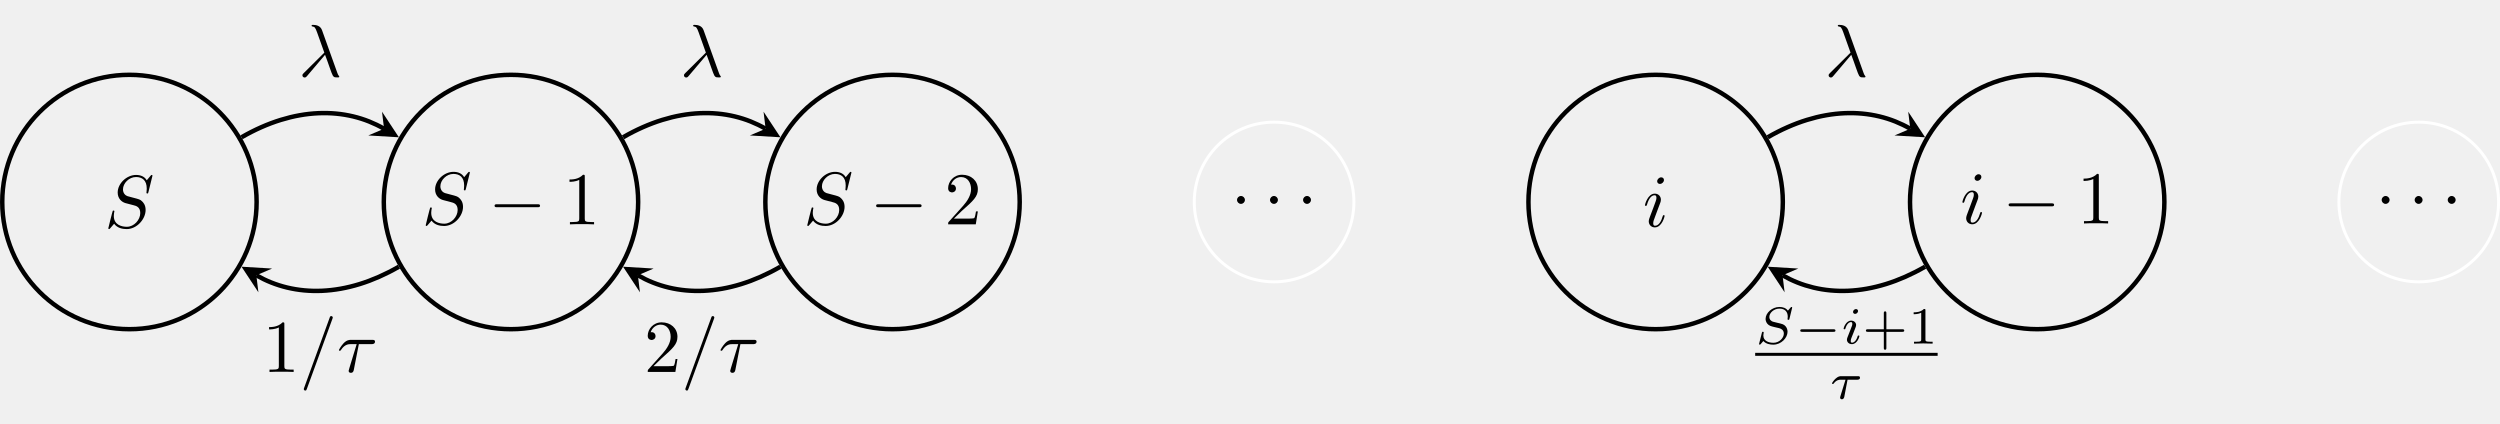
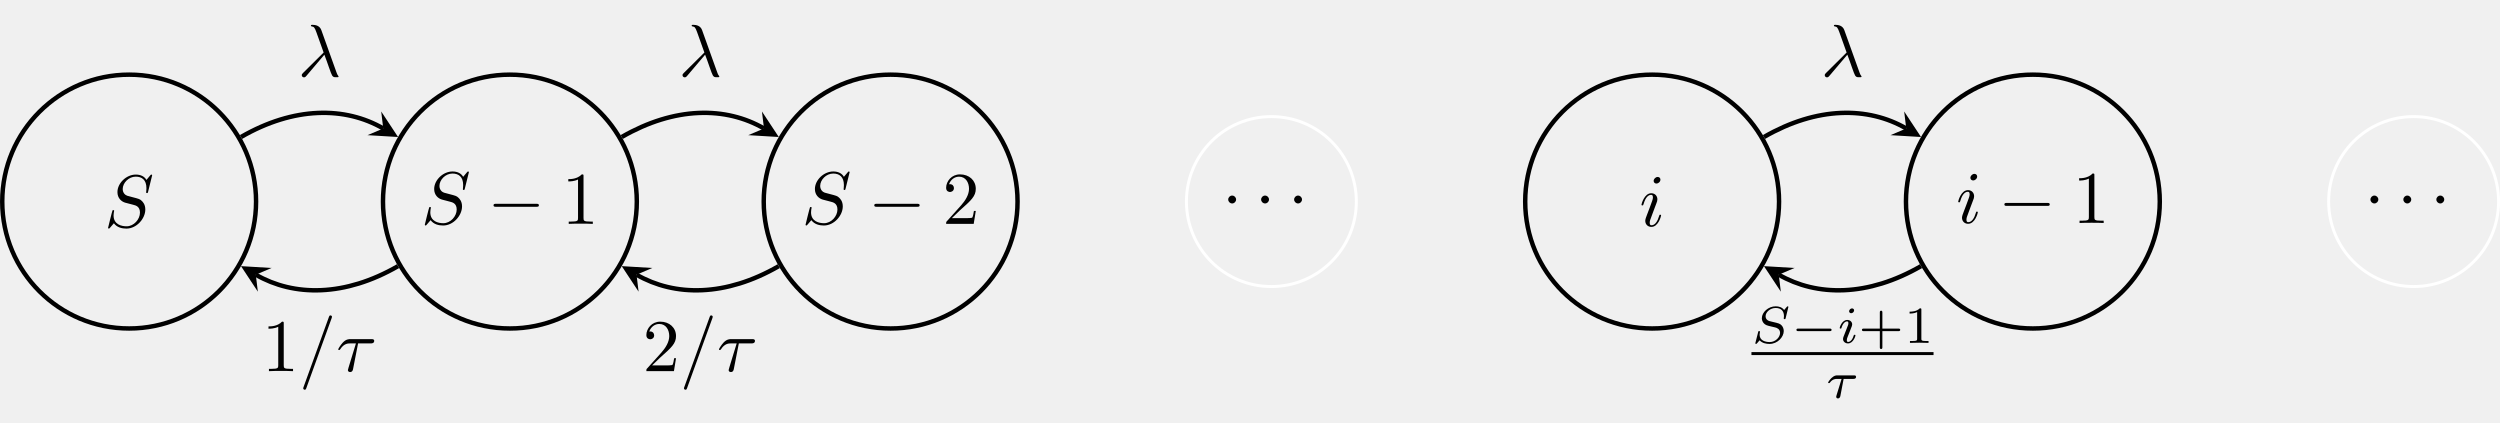
- <svg xmlns="http://www.w3.org/2000/svg" version="1.1" width="334.32pt" height="56.63pt" viewBox="0 -56.63 334.32 56.63">
+ <svg xmlns="http://www.w3.org/2000/svg" version="1.1" width="335.03pt" height="56.63pt" viewBox="0 -56.63 335.03 56.63">
  <g id="page1">
    <g transform="matrix(1 0 0 -1 0 0)">
      <path d="M34.316 29.617C34.316 39.012 26.699 46.625 17.309 46.625C7.914 46.625 .301 39.012 .301 29.617C.301 20.223 7.914 12.609 17.309 12.609C26.699 12.609 34.316 20.223 34.316 29.617Z" stroke="#000" fill="none" stroke-width=".598" />
      <path d="M20.39 33.136C20.39 33.166 20.37 33.236 20.28 33.236C20.231 33.236 20.221 33.226 20.101 33.086L19.623 32.518C19.364 32.987 18.846 33.236 18.198 33.236C16.933 33.236 15.738 32.09 15.738 30.885C15.738 30.078 16.266 29.62 16.774 29.47L17.84 29.191C18.208 29.102 18.756 28.952 18.756 28.136C18.756 27.239 17.939 26.303 16.963 26.303C16.326 26.303 15.22 26.522 15.22 27.757C15.22 27.996 15.27 28.235 15.28 28.295C15.29 28.335 15.3 28.345 15.3 28.365C15.3 28.464 15.23 28.474 15.18 28.474C15.13 28.474 15.111 28.464 15.081 28.434C15.041 28.395 14.483 26.123 14.483 26.093C14.483 26.034 14.533 25.994 14.592 25.994C14.642 25.994 14.652 26.004 14.772 26.143L15.26 26.711C15.688 26.133 16.366 25.994 16.943 25.994C18.298 25.994 19.473 27.319 19.473 28.554C19.473 29.241 19.135 29.58 18.985 29.719C18.756 29.948 18.607 29.988 17.72 30.217C17.501 30.277 17.142 30.377 17.053 30.397C16.784 30.486 16.445 30.775 16.445 31.303C16.445 32.11 17.242 32.957 18.188 32.957C19.015 32.957 19.623 32.528 19.623 31.413C19.623 31.094 19.583 30.915 19.583 30.855C19.583 30.845 19.583 30.755 19.703 30.755C19.802 30.755 19.812 30.785 19.852 30.955L20.39 33.136Z" />
      <path d="M85.34 29.617C85.34 39.012 77.727 46.625 68.332 46.625C58.938 46.625 51.324 39.012 51.324 29.617C51.324 20.223 58.938 12.609 68.332 12.609C77.727 12.609 85.34 20.223 85.34 29.617Z" stroke="#000" fill="none" stroke-width=".598" stroke-miterlimit="10" />
      <path d="M62.836 33.551C62.836 33.581 62.816 33.651 62.726 33.651C62.677 33.651 62.667 33.641 62.547 33.501L62.069 32.933C61.81 33.402 61.292 33.651 60.644 33.651C59.379 33.651 58.184 32.505 58.184 31.3C58.184 30.493 58.712 30.035 59.22 29.885L60.286 29.606C60.654 29.517 61.202 29.367 61.202 28.551C61.202 27.654 60.385 26.718 59.409 26.718C58.772 26.718 57.666 26.937 57.666 28.172C57.666 28.411 57.716 28.65 57.726 28.71C57.736 28.75 57.746 28.76 57.746 28.78C57.746 28.879 57.676 28.889 57.626 28.889C57.576 28.889 57.557 28.879 57.527 28.849C57.487 28.81 56.929 26.538 56.929 26.508C56.929 26.449 56.979 26.409 57.038 26.409C57.088 26.409 57.098 26.419 57.218 26.558L57.706 27.126C58.134 26.548 58.812 26.409 59.389 26.409C60.744 26.409 61.919 27.734 61.919 28.969C61.919 29.656 61.581 29.995 61.431 30.134C61.202 30.363 61.053 30.403 60.166 30.632C59.947 30.692 59.588 30.792 59.499 30.812C59.23 30.901 58.891 31.19 58.891 31.718C58.891 32.525 59.688 33.372 60.634 33.372C61.461 33.372 62.069 32.943 62.069 31.828C62.069 31.509 62.029 31.33 62.029 31.27C62.029 31.26 62.029 31.17 62.149 31.17C62.248 31.17 62.258 31.2 62.298 31.37L62.836 33.551Z" />
      <path d="M71.872 28.919C72.042 28.919 72.221 28.919 72.221 29.118C72.221 29.317 72.042 29.317 71.872 29.317H66.483C66.314 29.317 66.135 29.317 66.135 29.118C66.135 28.919 66.314 28.919 66.483 28.919H71.872Z" />
      <path d="M78.199 33.003C78.199 33.242 78.199 33.262 77.969 33.262C77.352 32.625 76.475 32.625 76.157 32.625V32.316C76.356 32.316 76.943 32.316 77.462 32.575V27.415C77.462 27.056 77.432 26.937 76.535 26.937H76.216V26.628C76.565 26.658 77.432 26.658 77.83 26.658S79.095 26.658 79.444 26.628V26.937H79.125C78.228 26.937 78.199 27.046 78.199 27.415V33.003Z" />
      <path d="M136.363 29.617C136.363 39.012 128.75 46.625 119.355 46.625C109.961 46.625 102.348 39.012 102.348 29.617C102.348 20.223 109.961 12.609 119.355 12.609C128.75 12.609 136.363 20.223 136.363 29.617Z" stroke="#000" fill="none" stroke-width=".598" stroke-miterlimit="10" />
      <path d="M113.86 33.551C113.86 33.581 113.84 33.651 113.75 33.651C113.701 33.651 113.691 33.641 113.571 33.501L113.093 32.933C112.834 33.402 112.316 33.651 111.668 33.651C110.403 33.651 109.208 32.505 109.208 31.3C109.208 30.493 109.736 30.035 110.244 29.885L111.31 29.606C111.678 29.517 112.226 29.367 112.226 28.551C112.226 27.654 111.409 26.718 110.433 26.718C109.796 26.718 108.69 26.937 108.69 28.172C108.69 28.411 108.74 28.65 108.75 28.71C108.76 28.75 108.77 28.76 108.77 28.78C108.77 28.879 108.7 28.889 108.65 28.889C108.6 28.889 108.581 28.879 108.551 28.849C108.511 28.81 107.953 26.538 107.953 26.508C107.953 26.449 108.003 26.409 108.062 26.409C108.112 26.409 108.122 26.419 108.242 26.558L108.73 27.126C109.158 26.548 109.836 26.409 110.413 26.409C111.768 26.409 112.943 27.734 112.943 28.969C112.943 29.656 112.605 29.995 112.455 30.134C112.226 30.363 112.077 30.403 111.19 30.632C110.971 30.692 110.612 30.792 110.523 30.812C110.254 30.901 109.915 31.19 109.915 31.718C109.915 32.525 110.712 33.372 111.658 33.372C112.485 33.372 113.093 32.943 113.093 31.828C113.093 31.509 113.053 31.33 113.053 31.27C113.053 31.26 113.053 31.17 113.173 31.17C113.272 31.17 113.282 31.2 113.322 31.37L113.86 33.551Z" />
      <path d="M122.896 28.919C123.066 28.919 123.245 28.919 123.245 29.118C123.245 29.317 123.066 29.317 122.896 29.317H117.507C117.338 29.317 117.159 29.317 117.159 29.118C117.159 28.919 117.338 28.919 117.507 28.919H122.896Z" />
      <path d="M127.559 27.395L128.615 28.421C130.169 29.796 130.766 30.334 130.766 31.33C130.766 32.465 129.87 33.262 128.655 33.262C127.529 33.262 126.792 32.346 126.792 31.459C126.792 30.901 127.29 30.901 127.32 30.901C127.489 30.901 127.838 31.021 127.838 31.429C127.838 31.688 127.659 31.947 127.31 31.947C127.23 31.947 127.211 31.947 127.181 31.937C127.41 32.585 127.947 32.953 128.525 32.953C129.432 32.953 129.86 32.146 129.86 31.33C129.86 30.533 129.362 29.746 128.814 29.128L126.901 26.996C126.792 26.887 126.792 26.867 126.792 26.628H130.488L130.766 28.361H130.517C130.468 28.062 130.398 27.624 130.298 27.475C130.229 27.395 129.571 27.395 129.352 27.395H127.559Z" />
-       <path d="M181.055 29.617C181.055 35.512 176.277 40.293 170.379 40.293C164.484 40.293 159.707 35.512 159.707 29.617C159.707 23.723 164.484 18.941 170.379 18.941C176.277 18.941 181.055 23.723 181.055 29.617Z" stroke="#fff" fill="none" stroke-width=".399" stroke-miterlimit="10" />
-       <path d="M166.48 29.893C166.48 30.182 166.241 30.421 165.953 30.421C165.664 30.421 165.425 30.182 165.425 29.893S165.664 29.365 165.953 29.365C166.241 29.365 166.48 29.605 166.48 29.893Z" />
-       <path d="M170.892 29.893C170.892 30.182 170.653 30.421 170.364 30.421C170.075 30.421 169.836 30.182 169.836 29.893S170.075 29.365 170.364 29.365C170.653 29.365 170.892 29.605 170.892 29.893Z" />
-       <path d="M175.314 29.893C175.314 30.182 175.075 30.421 174.786 30.421C174.497 30.421 174.258 30.182 174.258 29.893S174.497 29.365 174.786 29.365C175.075 29.365 175.314 29.605 175.314 29.893Z" />
+       <path d="M181.766 29.617C181.766 35.906 176.668 41.004 170.379 41.004C164.094 41.004 158.996 35.906 158.996 29.617C158.996 23.328 164.094 18.23 170.379 18.23C176.668 18.23 181.766 23.328 181.766 29.617Z" stroke="#fff" fill="none" stroke-width=".399" stroke-miterlimit="10" />
+       <path d="M165.651 29.893C165.651 30.182 165.411 30.421 165.123 30.421C164.834 30.421 164.595 30.182 164.595 29.893S164.834 29.365 165.123 29.365C165.411 29.365 165.651 29.605 165.651 29.893Z" />
+       <path d="M170.062 29.893C170.062 30.182 169.823 30.421 169.534 30.421C169.245 30.421 169.006 30.182 169.006 29.893S169.245 29.365 169.534 29.365C169.823 29.365 170.062 29.605 170.062 29.893Z" />
+       <path d="M174.484 29.893C174.484 30.182 174.245 30.421 173.956 30.421C173.667 30.421 173.428 30.182 173.428 29.893S173.667 29.365 173.956 29.365C174.245 29.365 174.484 29.605 174.484 29.893Z" />
      <path d="M238.414 29.617C238.414 39.012 230.797 46.625 221.406 46.625C212.012 46.625 204.395 39.012 204.395 29.617C204.395 20.223 212.012 12.609 221.406 12.609C230.797 12.609 238.414 20.223 238.414 29.617Z" stroke="#000" fill="none" stroke-width=".598" stroke-miterlimit="10" />
      <path d="M222.517 32.558C222.517 32.757 222.377 32.916 222.148 32.916C221.88 32.916 221.61 32.657 221.61 32.389C221.61 32.199 221.75 32.03 221.989 32.03C222.218 32.03 222.517 32.259 222.517 32.558ZM221.76 28.812C221.88 29.101 221.88 29.121 221.979 29.39C222.059 29.589 222.109 29.729 222.109 29.918C222.109 30.366 221.79 30.735 221.292 30.735C220.355 30.735 219.977 29.29 219.977 29.201C219.977 29.101 220.076 29.101 220.096 29.101C220.196 29.101 220.206 29.121 220.256 29.28C220.525 30.217 220.923 30.516 221.262 30.516C221.341 30.516 221.511 30.516 221.511 30.197C221.511 29.988 221.441 29.779 221.401 29.679C221.322 29.42 220.873 28.265 220.714 27.836C220.614 27.577 220.485 27.249 220.485 27.039C220.485 26.571 220.824 26.222 221.302 26.222C222.238 26.222 222.607 27.667 222.607 27.756C222.607 27.856 222.517 27.856 222.487 27.856C222.387 27.856 222.387 27.826 222.338 27.677C222.158 27.049 221.83 26.442 221.322 26.442C221.152 26.442 221.083 26.541 221.083 26.77C221.083 27.019 221.142 27.159 221.371 27.766L221.76 28.812Z" />
      <path d="M289.437 29.617C289.437 39.012 281.82 46.625 272.43 46.625C263.035 46.625 255.422 39.012 255.422 29.617C255.422 20.223 263.035 12.609 272.43 12.609C281.82 12.609 289.437 20.223 289.437 29.617Z" stroke="#000" fill="none" stroke-width=".598" stroke-miterlimit="10" />
      <path d="M264.963 32.973C264.963 33.172 264.823 33.331 264.594 33.331C264.326 33.331 264.056 33.072 264.056 32.804C264.056 32.614 264.196 32.445 264.435 32.445C264.664 32.445 264.963 32.674 264.963 32.973ZM264.206 29.227C264.326 29.516 264.326 29.536 264.425 29.805C264.505 30.004 264.555 30.144 264.555 30.333C264.555 30.781 264.236 31.15 263.738 31.15C262.801 31.15 262.423 29.705 262.423 29.616C262.423 29.516 262.522 29.516 262.542 29.516C262.642 29.516 262.652 29.536 262.702 29.695C262.971 30.632 263.369 30.931 263.708 30.931C263.787 30.931 263.957 30.931 263.957 30.612C263.957 30.403 263.887 30.194 263.847 30.094C263.768 29.835 263.319 28.679 263.16 28.251C263.06 27.992 262.931 27.664 262.931 27.454C262.931 26.986 263.27 26.637 263.748 26.637C264.684 26.637 265.053 28.082 265.053 28.171C265.053 28.271 264.963 28.271 264.933 28.271C264.833 28.271 264.833 28.241 264.784 28.092C264.604 27.464 264.276 26.857 263.768 26.857C263.598 26.857 263.529 26.956 263.529 27.185C263.529 27.434 263.588 27.574 263.817 28.181L264.206 29.227Z" />
      <path d="M274.344 29.038C274.514 29.038 274.693 29.038 274.693 29.237C274.693 29.436 274.514 29.436 274.344 29.436H268.955C268.786 29.436 268.607 29.436 268.607 29.237C268.607 29.038 268.786 29.038 268.955 29.038H274.344Z" />
      <path d="M280.671 33.122C280.671 33.361 280.671 33.381 280.441 33.381C279.824 32.744 278.947 32.744 278.629 32.744V32.435C278.828 32.435 279.415 32.435 279.934 32.694V27.534C279.934 27.175 279.904 27.056 279.007 27.056H278.688V26.747C279.037 26.777 279.904 26.777 280.302 26.777C280.7 26.777 281.567 26.777 281.916 26.747V27.056H281.597C280.7 27.056 280.671 27.165 280.671 27.534V33.122Z" />
-       <path d="M334.129 29.617C334.129 35.512 329.348 40.293 323.453 40.293C317.559 40.293 312.777 35.512 312.777 29.617C312.777 23.723 317.559 18.941 323.453 18.941C329.348 18.941 334.129 23.723 334.129 29.617Z" stroke="#fff" fill="none" stroke-width=".399" stroke-miterlimit="10" />
-       <path d="M319.553 29.893C319.553 30.182 319.314 30.421 319.026 30.421C318.737 30.421 318.498 30.182 318.498 29.893S318.737 29.365 319.026 29.365C319.314 29.365 319.553 29.605 319.553 29.893Z" />
-       <path d="M323.965 29.893C323.965 30.182 323.726 30.421 323.437 30.421C323.148 30.421 322.909 30.182 322.909 29.893S323.148 29.365 323.437 29.365C323.726 29.365 323.965 29.605 323.965 29.893Z" />
-       <path d="M328.387 29.893C328.387 30.182 328.148 30.421 327.859 30.421C327.57 30.421 327.331 30.182 327.331 29.893S327.57 29.365 327.859 29.365C328.148 29.365 328.387 29.605 328.387 29.893Z" />
+       <path d="M334.84 29.617C334.84 35.906 329.742 41.004 323.453 41.004S312.066 35.906 312.066 29.617C312.066 23.328 317.164 18.23 323.453 18.23S334.84 23.328 334.84 29.617Z" stroke="#fff" fill="none" stroke-width=".399" stroke-miterlimit="10" />
+       <path d="M318.724 29.893C318.724 30.182 318.484 30.421 318.196 30.421C317.907 30.421 317.668 30.182 317.668 29.893S317.907 29.365 318.196 29.365C318.484 29.365 318.724 29.605 318.724 29.893Z" />
+       <path d="M323.135 29.893C323.135 30.182 322.896 30.421 322.607 30.421C322.318 30.421 322.079 30.182 322.079 29.893S322.318 29.365 322.607 29.365C322.896 29.365 323.135 29.605 323.135 29.893Z" />
+       <path d="M327.557 29.893C327.557 30.182 327.318 30.421 327.029 30.421C326.74 30.421 326.501 30.182 326.501 29.893S326.74 29.365 327.029 29.365C327.318 29.365 327.557 29.605 327.557 29.893Z" />
      <path d="M32.297 38.27C39.402 42.375 46.234 42.375 51.359 39.414" stroke="#000" fill="none" stroke-width=".598" stroke-miterlimit="10" />
      <path d="M53.344 38.27L51.086 41.691L51.359 39.414L49.25 38.516" />
      <path d="M43.469 49.302C43.878 48.256 44.356 46.732 44.515 46.503C44.675 46.283 44.774 46.283 45.043 46.283H45.262C45.362 46.293 45.372 46.353 45.372 46.383S45.352 46.433 45.322 46.473C45.222 46.582 45.163 46.732 45.093 46.931L43.061 52.599C42.851 53.176 42.314 53.306 41.846 53.306C41.796 53.306 41.666 53.306 41.666 53.196C41.666 53.117 41.746 53.097 41.756 53.097C42.085 53.037 42.154 52.977 42.403 52.3L43.37 49.591L40.62 46.861C40.501 46.742 40.441 46.682 40.441 46.552C40.441 46.383 40.581 46.264 40.74 46.264S40.989 46.373 41.069 46.473L43.469 49.302Z" />
      <path d="M83.32 38.27C90.43 42.375 97.258 42.375 102.383 39.414" stroke="#000" fill="none" stroke-width=".598" stroke-miterlimit="10" />
      <path d="M104.367 38.27L102.109 41.691L102.383 39.414L100.277 38.516" />
      <path d="M94.494 49.302C94.903 48.256 95.381 46.732 95.54 46.503C95.7 46.283 95.799 46.283 96.068 46.283H96.287C96.387 46.293 96.397 46.353 96.397 46.383S96.377 46.433 96.347 46.473C96.247 46.582 96.188 46.732 96.118 46.931L94.086 52.599C93.876 53.176 93.339 53.306 92.87 53.306C92.821 53.306 92.691 53.306 92.691 53.196C92.691 53.117 92.771 53.097 92.781 53.097C93.11 53.037 93.179 52.977 93.428 52.3L94.395 49.591L91.645 46.861C91.526 46.742 91.466 46.682 91.466 46.552C91.466 46.383 91.605 46.264 91.765 46.264S92.014 46.373 92.094 46.473L94.494 49.302Z" />
      <path d="M236.391 38.27C243.5 42.375 250.332 42.375 255.457 39.414" stroke="#000" fill="none" stroke-width=".598" stroke-miterlimit="10" />
      <path d="M257.441 38.27L255.183 41.691L255.457 39.414L253.347 38.516" />
      <path d="M247.567 49.302C247.976 48.256 248.454 46.732 248.613 46.503C248.773 46.283 248.872 46.283 249.141 46.283H249.36C249.46 46.293 249.47 46.353 249.47 46.383S249.45 46.433 249.42 46.473C249.32 46.582 249.261 46.732 249.191 46.931L247.159 52.599C246.949 53.176 246.412 53.306 245.944 53.306C245.894 53.306 245.764 53.306 245.764 53.196C245.764 53.117 245.844 53.097 245.854 53.097C246.183 53.037 246.252 52.977 246.501 52.3L247.468 49.591L244.718 46.861C244.599 46.742 244.539 46.682 244.539 46.552C244.539 46.383 244.679 46.264 244.838 46.264S245.087 46.373 245.167 46.473L247.567 49.302Z" />
      <path d="M53.344 20.965C46.234 16.859 39.402 16.859 34.281 19.816" stroke="#000" fill="none" stroke-width=".598" stroke-miterlimit="10" />
      <path d="M32.297 20.965L34.555 17.543L34.281 19.816L36.387 20.719" />
-       <path d="M38.025 13.266C38.025 13.505 38.025 13.525 37.795 13.525C37.178 12.888 36.301 12.888 35.983 12.888V12.579C36.182 12.579 36.769 12.579 37.288 12.838V7.678C37.288 7.319 37.258 7.2 36.361 7.2H36.042V6.891C36.391 6.921 37.258 6.921 37.656 6.921C38.054 6.921 38.921 6.921 39.27 6.891V7.2H38.951C38.054 7.2 38.025 7.309 38.025 7.678V13.266Z" />
-       <path d="M44.45 13.983C44.5 14.113 44.5 14.153 44.5 14.163C44.5 14.272 44.41 14.362 44.3 14.362C44.231 14.362 44.161 14.332 44.131 14.272L40.675 4.779C40.625 4.65 40.625 4.61 40.625 4.6C40.625 4.49 40.715 4.401 40.824 4.401C40.954 4.401 40.984 4.47 41.043 4.64L44.45 13.983ZM47.987 10.607H49.66C49.79 10.607 50.149 10.607 50.149 10.945C50.149 11.184 49.939 11.184 49.75 11.184H46.961C46.762 11.184 46.373 11.184 45.935 10.716C45.606 10.358 45.327 9.879 45.327 9.82C45.327 9.81 45.327 9.72 45.447 9.72C45.526 9.72 45.546 9.76 45.606 9.839C46.094 10.607 46.662 10.607 46.871 10.607H47.698L46.722 7.409C46.682 7.289 46.622 7.08 46.622 7.04C46.622 6.931 46.692 6.771 46.911 6.771C47.24 6.771 47.29 7.05 47.32 7.2L47.987 10.607Z" />
+       <path d="M38.025 13.266C38.025 13.505 38.025 13.525 37.795 13.525C37.178 12.888 36.301 12.888 35.983 12.888V12.579C36.182 12.579 36.769 12.579 37.288 12.838V7.678C37.288 7.319 37.258 7.2 36.361 7.2H36.042V6.891C36.391 6.921 37.258 6.921 37.656 6.921C38.054 6.921 38.921 6.921 39.27 6.891V7.2H38.951C38.054 7.2 38.025 7.309 38.025 7.678V13.266ZM44.44 13.983C44.49 14.113 44.49 14.143 44.49 14.163C44.49 14.272 44.4 14.362 44.291 14.362C44.151 14.362 44.112 14.262 44.082 14.163L40.685 4.779C40.635 4.65 40.635 4.62 40.635 4.6C40.635 4.49 40.725 4.401 40.834 4.401C40.974 4.401 41.014 4.5 41.044 4.6L44.44 13.983Z" />
+       <path d="M47.987 10.607H49.66C49.79 10.607 50.148 10.607 50.148 10.945C50.148 11.184 49.939 11.184 49.75 11.184H46.961C46.761 11.184 46.373 11.184 45.935 10.716C45.606 10.358 45.327 9.879 45.327 9.82C45.327 9.81 45.327 9.72 45.446 9.72C45.526 9.72 45.546 9.76 45.606 9.839C46.094 10.607 46.662 10.607 46.871 10.607H47.698L46.721 7.409C46.682 7.289 46.622 7.08 46.622 7.04C46.622 6.931 46.692 6.771 46.911 6.771C47.24 6.771 47.289 7.05 47.319 7.2L47.987 10.607Z" />
      <path d="M104.367 20.965C97.258 16.859 90.43 16.859 85.305 19.816" stroke="#000" fill="none" stroke-width=".598" stroke-miterlimit="10" />
      <path d="M83.32 20.965L85.578 17.543L85.305 19.816L87.41 20.719" />
-       <path d="M87.386 7.658L88.442 8.684C89.996 10.059 90.594 10.597 90.594 11.593C90.594 12.728 89.697 13.525 88.482 13.525C87.356 13.525 86.619 12.609 86.619 11.722C86.619 11.164 87.117 11.164 87.147 11.164C87.316 11.164 87.665 11.284 87.665 11.692C87.665 11.951 87.486 12.21 87.137 12.21C87.057 12.21 87.038 12.21 87.008 12.2C87.237 12.848 87.774 13.216 88.352 13.216C89.259 13.216 89.687 12.409 89.687 11.593C89.687 10.796 89.189 10.009 88.641 9.391L86.729 7.259C86.619 7.15 86.619 7.13 86.619 6.891H90.315L90.594 8.624H90.344C90.295 8.325 90.225 7.887 90.125 7.738C90.056 7.658 89.398 7.658 89.179 7.658H87.386Z" />
-       <path d="M95.475 13.983C95.525 14.113 95.525 14.153 95.525 14.163C95.525 14.272 95.435 14.362 95.325 14.362C95.256 14.362 95.186 14.332 95.156 14.272L91.7 4.779C91.65 4.65 91.65 4.61 91.65 4.6C91.65 4.49 91.739 4.401 91.849 4.401C91.979 4.401 92.009 4.47 92.068 4.64L95.475 13.983ZM99.012 10.607H100.685C100.815 10.607 101.174 10.607 101.174 10.945C101.174 11.184 100.964 11.184 100.775 11.184H97.986C97.787 11.184 97.398 11.184 96.96 10.716C96.631 10.358 96.352 9.879 96.352 9.82C96.352 9.81 96.352 9.72 96.472 9.72C96.551 9.72 96.571 9.76 96.631 9.839C97.119 10.607 97.687 10.607 97.896 10.607H98.723L97.747 7.409C97.707 7.289 97.647 7.08 97.647 7.04C97.647 6.931 97.717 6.771 97.936 6.771C98.265 6.771 98.314 7.05 98.344 7.2L99.012 10.607Z" />
+       <path d="M87.386 7.658L88.442 8.684C89.996 10.059 90.594 10.597 90.594 11.593C90.594 12.728 89.697 13.525 88.482 13.525C87.356 13.525 86.619 12.609 86.619 11.722C86.619 11.164 87.117 11.164 87.147 11.164C87.316 11.164 87.665 11.284 87.665 11.692C87.665 11.951 87.486 12.21 87.137 12.21C87.057 12.21 87.038 12.21 87.008 12.2C87.237 12.848 87.774 13.216 88.352 13.216C89.259 13.216 89.687 12.409 89.687 11.593C89.687 10.796 89.189 10.009 88.641 9.391L86.729 7.259C86.619 7.15 86.619 7.13 86.619 6.891H90.315L90.594 8.624H90.344C90.295 8.325 90.225 7.887 90.125 7.738C90.056 7.658 89.398 7.658 89.179 7.658H87.386ZM95.465 13.983C95.515 14.113 95.515 14.143 95.515 14.163C95.515 14.272 95.425 14.362 95.316 14.362C95.176 14.362 95.137 14.262 95.107 14.163L91.71 4.779C91.66 4.65 91.66 4.62 91.66 4.6C91.66 4.49 91.75 4.401 91.859 4.401C91.999 4.401 92.038 4.5 92.069 4.6L95.465 13.983Z" />
+       <path d="M99.012 10.607H100.685C100.815 10.607 101.173 10.607 101.173 10.945C101.173 11.184 100.964 11.184 100.775 11.184H97.985C97.786 11.184 97.398 11.184 96.96 10.716C96.631 10.358 96.352 9.879 96.352 9.82C96.352 9.81 96.352 9.72 96.471 9.72C96.551 9.72 96.571 9.76 96.631 9.839C97.119 10.607 97.687 10.607 97.896 10.607H98.723L97.746 7.409C97.707 7.289 97.647 7.08 97.647 7.04C97.647 6.931 97.717 6.771 97.936 6.771C98.265 6.771 98.314 7.05 98.344 7.2L99.012 10.607Z" />
      <path d="M257.441 20.965C250.332 16.859 243.5 16.859 238.375 19.816" stroke="#000" fill="none" stroke-width=".598" stroke-miterlimit="10" />
      <path d="M236.391 20.965L238.653 17.543L238.375 19.816L240.485 20.719" />
      <path d="M239.665 15.491C239.665 15.526 239.644 15.581 239.575 15.581C239.533 15.581 239.526 15.575 239.435 15.484L239.093 15.086C238.828 15.456 238.389 15.581 237.963 15.581C236.98 15.581 236.108 14.786 236.108 13.984C236.108 13.88 236.129 13.601 236.338 13.342C236.575 13.063 236.833 13.001 237.308 12.889C237.447 12.854 237.796 12.777 237.901 12.75C238.124 12.694 238.549 12.54 238.549 12.017C238.549 11.452 237.956 10.79 237.161 10.79C236.547 10.79 235.808 11.006 235.808 11.78C235.808 11.85 235.822 12.003 235.85 12.129C235.857 12.157 235.857 12.164 235.857 12.171C235.857 12.261 235.773 12.261 235.745 12.261C235.648 12.261 235.641 12.247 235.613 12.122L235.257 10.727C235.25 10.699 235.236 10.657 235.236 10.622C235.236 10.581 235.264 10.539 235.334 10.539C235.376 10.539 235.383 10.546 235.473 10.636C235.55 10.72 235.731 10.943 235.808 11.027C236.178 10.622 236.722 10.539 237.14 10.539C238.194 10.539 239.045 11.445 239.045 12.268C239.045 12.575 238.919 12.854 238.766 13.015C238.521 13.266 238.417 13.294 237.517 13.503C237.371 13.538 237.14 13.594 237.077 13.615C236.903 13.677 236.61 13.852 236.61 14.249C236.61 14.8 237.231 15.358 237.956 15.358C238.71 15.358 239.072 14.933 239.072 14.27C239.072 14.18 239.045 14.019 239.045 13.956C239.045 13.859 239.128 13.859 239.163 13.859C239.268 13.859 239.275 13.894 239.303 14.012L239.665 15.491Z" />
      <path d="M245.176 12.254C245.288 12.254 245.455 12.254 245.455 12.422C245.455 12.596 245.295 12.596 245.176 12.596H241.019C240.908 12.596 240.74 12.596 240.74 12.429C240.74 12.254 240.901 12.254 241.019 12.254H245.176Z" />
      <path d="M248.473 15.037C248.473 15.149 248.389 15.302 248.194 15.302C248.006 15.302 247.803 15.121 247.803 14.919C247.803 14.8 247.894 14.654 248.082 14.654C248.285 14.654 248.473 14.849 248.473 15.037ZM247.05 11.494C247.022 11.403 246.987 11.32 246.987 11.201C246.987 10.873 247.266 10.608 247.65 10.608C248.347 10.608 248.654 11.571 248.654 11.676C248.654 11.766 248.564 11.766 248.543 11.766C248.445 11.766 248.438 11.724 248.41 11.647C248.25 11.09 247.943 10.804 247.671 10.804C247.531 10.804 247.496 10.894 247.496 11.048C247.496 11.208 247.545 11.341 247.608 11.494C247.678 11.682 247.755 11.871 247.831 12.052C247.894 12.22 248.145 12.854 248.173 12.938C248.194 13.008 248.215 13.091 248.215 13.161C248.215 13.489 247.936 13.754 247.552 13.754C246.862 13.754 246.541 12.806 246.541 12.687C246.541 12.596 246.639 12.596 246.659 12.596C246.757 12.596 246.764 12.631 246.785 12.708C246.966 13.308 247.273 13.559 247.531 13.559C247.643 13.559 247.706 13.503 247.706 13.315C247.706 13.154 247.664 13.05 247.49 12.617L247.05 11.494Z" />
      <path d="M252.261 12.254H254.396C254.486 12.254 254.654 12.254 254.654 12.422C254.654 12.596 254.494 12.596 254.396 12.596H252.261V14.737C252.261 14.828 252.261 14.996 252.094 14.996C251.919 14.996 251.919 14.835 251.919 14.737V12.596H249.778C249.688 12.596 249.52 12.596 249.52 12.429C249.52 12.254 249.681 12.254 249.778 12.254H251.919V10.113C251.919 10.022 251.919 9.855 252.087 9.855C252.261 9.855 252.261 10.016 252.261 10.113V12.254ZM257.485 15.114C257.485 15.302 257.471 15.309 257.276 15.309C256.829 14.87 256.194 14.863 255.908 14.863V14.612C256.076 14.612 256.536 14.612 256.92 14.807V11.25C256.92 11.02 256.92 10.929 256.222 10.929H255.957V10.678C256.083 10.685 256.94 10.706 257.199 10.706C257.415 10.706 258.294 10.685 258.447 10.678V10.929H258.182C257.485 10.929 257.485 11.02 257.485 11.25V15.114Z" />
      <path d="M234.715 9.246H259.117" stroke="#000" fill="none" stroke-width=".399" stroke-miterlimit="10" />
      <path d="M247.069 5.852H248.366C248.443 5.852 248.735 5.852 248.735 6.131C248.735 6.326 248.554 6.326 248.435 6.326H246.238C246.036 6.326 245.813 6.312 245.45 5.978C245.248 5.796 244.99 5.427 244.99 5.371C244.99 5.287 245.081 5.287 245.108 5.287C245.185 5.287 245.192 5.301 245.234 5.364C245.59 5.852 246.015 5.852 246.176 5.852H246.796L246.106 3.62C246.071 3.508 246.071 3.501 246.071 3.459C246.071 3.271 246.245 3.236 246.301 3.236C246.566 3.236 246.615 3.488 246.636 3.585L247.069 5.852Z" />
    </g>
  </g>
</svg>
